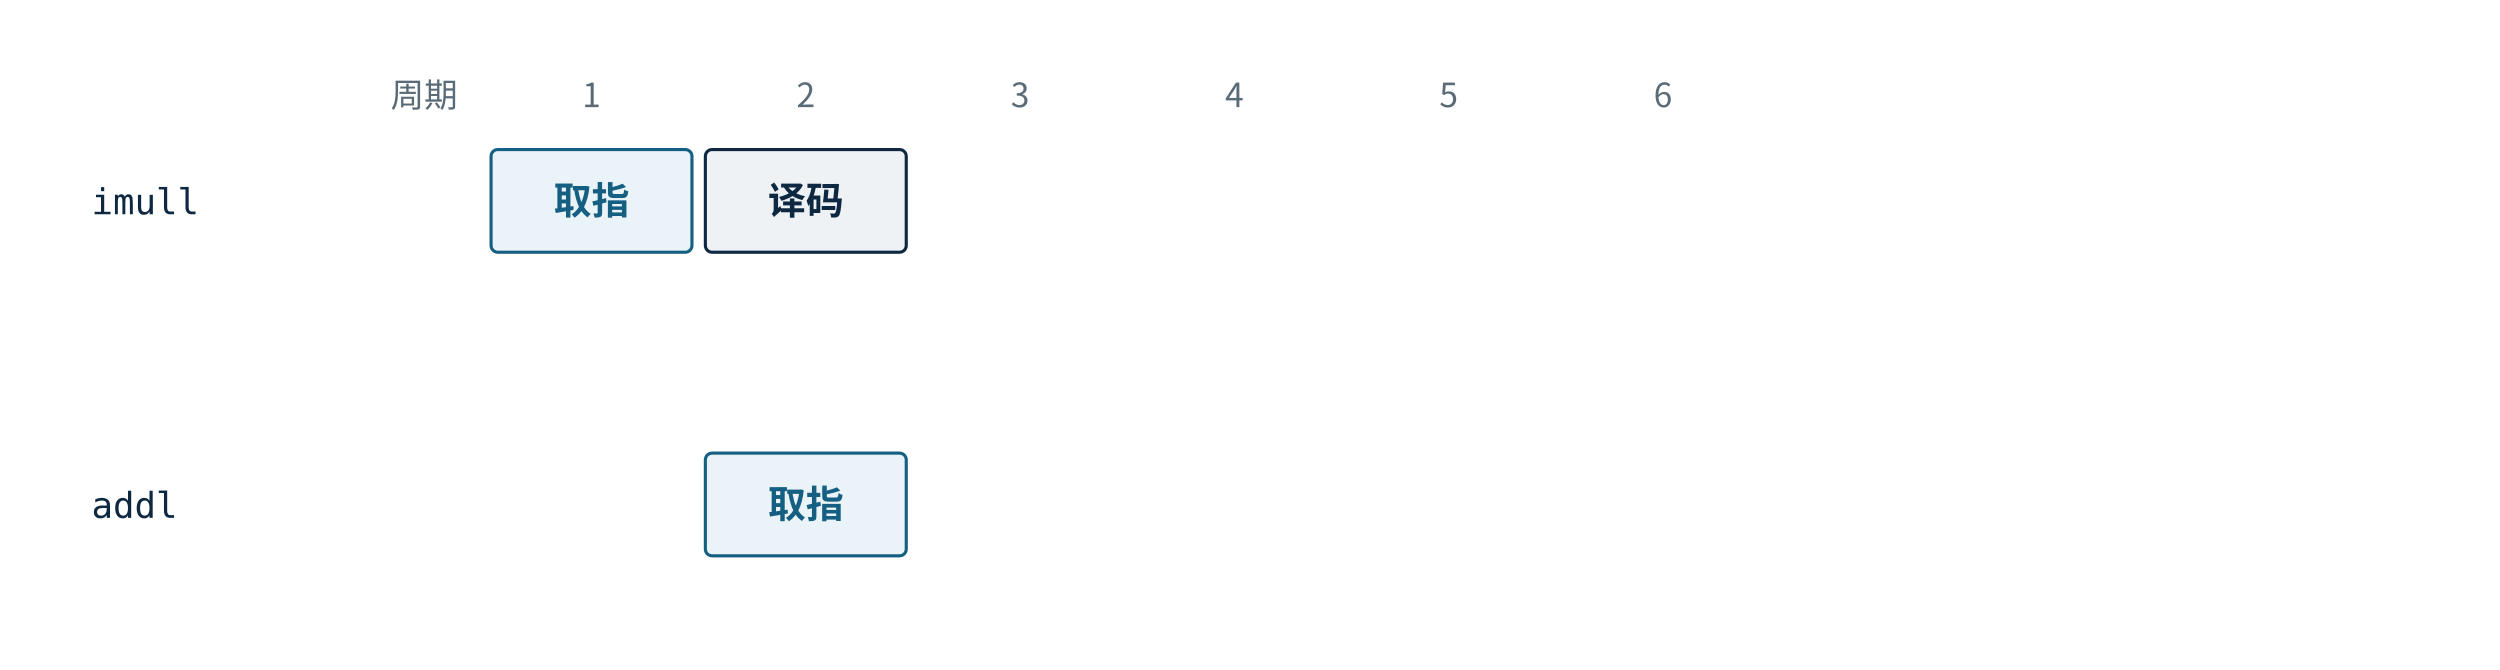
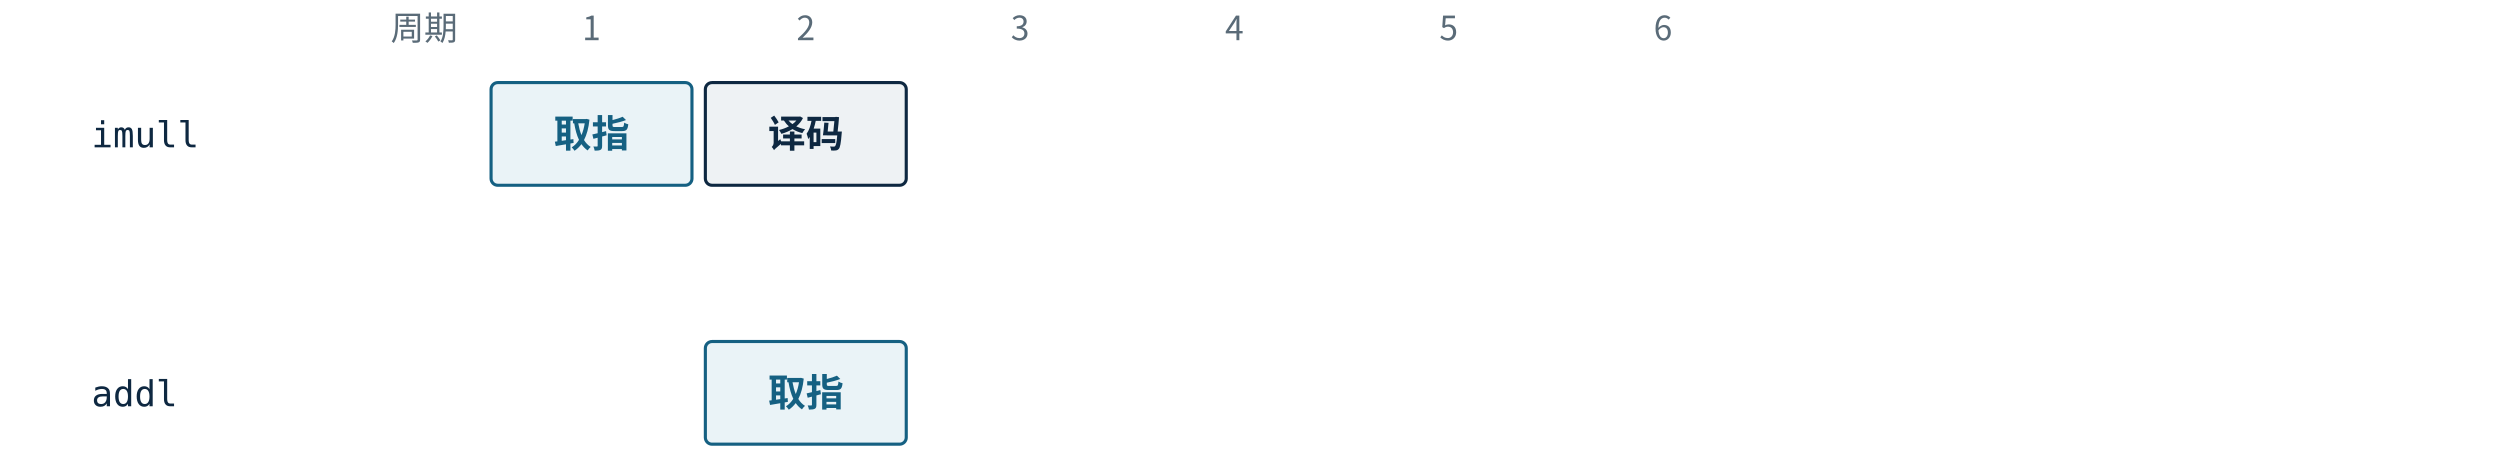
- <svg xmlns="http://www.w3.org/2000/svg" viewBox="-17 0 1120 300" width="1120" height="300">
+ <svg xmlns="http://www.w3.org/2000/svg" viewBox="-17 0 1120 210" width="1120" height="210">
  <defs>
    <marker id="ah-156082" viewBox="0 0 10 10" refX="9" refY="5" markerWidth="7" markerHeight="7" orient="auto-start-reverse">
      <path d="M0,0 L10,5 L0,10 z" fill="#156082" />
    </marker>
    <marker id="ah-e97132" viewBox="0 0 10 10" refX="9" refY="5" markerWidth="7" markerHeight="7" orient="auto-start-reverse">
      <path d="M0,0 L10,5 L0,10 z" fill="#e97132" />
    </marker>
    <marker id="ah-0e2841" viewBox="0 0 10 10" refX="9" refY="5" markerWidth="7" markerHeight="7" orient="auto-start-reverse">
      <path d="M0,0 L10,5 L0,10 z" fill="#0e2841" />
    </marker>
    <marker id="ah-2e7d4f" viewBox="0 0 10 10" refX="9" refY="5" markerWidth="7" markerHeight="7" orient="auto-start-reverse">
      <path d="M0,0 L10,5 L0,10 z" fill="#2e7d4f" />
    </marker>
    <marker id="ah-c0392b" viewBox="0 0 10 10" refX="9" refY="5" markerWidth="7" markerHeight="7" orient="auto-start-reverse">
      <path d="M0,0 L10,5 L0,10 z" fill="#c0392b" />
    </marker>
    <marker id="ah-5a6b78" viewBox="0 0 10 10" refX="9" refY="5" markerWidth="7" markerHeight="7" orient="auto-start-reverse">
      <path d="M0,0 L10,5 L0,10 z" fill="#5a6b78" />
    </marker>
    <marker id="ah-9fb5c3" viewBox="0 0 10 10" refX="9" refY="5" markerWidth="7" markerHeight="7" orient="auto-start-reverse">
      <path d="M0,0 L10,5 L0,10 z" fill="#9fb5c3" />
    </marker>
  </defs>
-   <text x="188.0" y="48.0" font-family="PingFang SC, Noto Sans CJK SC, Source Han Sans SC, sans-serif" font-size="15" font-weight="normal" fill="#5a6b78" text-anchor="end">周期</text>
-   <text x="248.0" y="48.0" font-family="PingFang SC, Noto Sans CJK SC, Source Han Sans SC, sans-serif" font-size="15" font-weight="normal" fill="#5a6b78" text-anchor="middle">1</text>
-   <text x="344.0" y="48.0" font-family="PingFang SC, Noto Sans CJK SC, Source Han Sans SC, sans-serif" font-size="15" font-weight="normal" fill="#5a6b78" text-anchor="middle">2</text>
-   <text x="440.0" y="48.0" font-family="PingFang SC, Noto Sans CJK SC, Source Han Sans SC, sans-serif" font-size="15" font-weight="normal" fill="#5a6b78" text-anchor="middle">3</text>
-   <text x="536.0" y="48.0" font-family="PingFang SC, Noto Sans CJK SC, Source Han Sans SC, sans-serif" font-size="15" font-weight="normal" fill="#5a6b78" text-anchor="middle">4</text>
-   <text x="632.0" y="48.0" font-family="PingFang SC, Noto Sans CJK SC, Source Han Sans SC, sans-serif" font-size="15" font-weight="normal" fill="#5a6b78" text-anchor="middle">5</text>
-   <text x="728.0" y="48.0" font-family="PingFang SC, Noto Sans CJK SC, Source Han Sans SC, sans-serif" font-size="15" font-weight="normal" fill="#5a6b78" text-anchor="middle">6</text>
-   <text x="24.0" y="96.0" font-family="SFMono-Regular, Menlo, DejaVu Sans Mono, Consolas, monospace" font-size="16" font-weight="normal" fill="#0e2841" text-anchor="start">imull</text>
-   <rect x="203.0" y="67.0" width="90.0" height="46.0" rx="3" fill="#eaf3f7" stroke="#156082" stroke-width="1.4" />
-   <text x="248.0" y="96.0" font-family="PingFang SC, Noto Sans CJK SC, Source Han Sans SC, sans-serif" font-size="17" font-weight="bold" fill="#156082" text-anchor="middle">取指</text>
-   <rect x="299.0" y="67.0" width="90.0" height="46.0" rx="3" fill="#eef2f4" stroke="#0e2841" stroke-width="1.4" />
-   <text x="344.0" y="96.0" font-family="PingFang SC, Noto Sans CJK SC, Source Han Sans SC, sans-serif" font-size="17" font-weight="bold" fill="#0e2841" text-anchor="middle">译码</text>
-   <text x="24.0" y="232.0" font-family="SFMono-Regular, Menlo, DejaVu Sans Mono, Consolas, monospace" font-size="16" font-weight="normal" fill="#0e2841" text-anchor="start">addl</text>
-   <rect x="299.0" y="203.0" width="90.0" height="46.0" rx="3" fill="#eaf3f7" stroke="#156082" stroke-width="1.4" />
-   <text x="344.0" y="232.0" font-family="PingFang SC, Noto Sans CJK SC, Source Han Sans SC, sans-serif" font-size="17" font-weight="bold" fill="#156082" text-anchor="middle">取指</text>
+   <text x="188.0" y="18.0" font-family="PingFang SC, Noto Sans CJK SC, Source Han Sans SC, sans-serif" font-size="15" font-weight="normal" fill="#5a6b78" text-anchor="end">周期</text>
+   <text x="248.0" y="18.0" font-family="PingFang SC, Noto Sans CJK SC, Source Han Sans SC, sans-serif" font-size="15" font-weight="normal" fill="#5a6b78" text-anchor="middle">1</text>
+   <text x="344.0" y="18.0" font-family="PingFang SC, Noto Sans CJK SC, Source Han Sans SC, sans-serif" font-size="15" font-weight="normal" fill="#5a6b78" text-anchor="middle">2</text>
+   <text x="440.0" y="18.0" font-family="PingFang SC, Noto Sans CJK SC, Source Han Sans SC, sans-serif" font-size="15" font-weight="normal" fill="#5a6b78" text-anchor="middle">3</text>
+   <text x="536.0" y="18.0" font-family="PingFang SC, Noto Sans CJK SC, Source Han Sans SC, sans-serif" font-size="15" font-weight="normal" fill="#5a6b78" text-anchor="middle">4</text>
+   <text x="632.0" y="18.0" font-family="PingFang SC, Noto Sans CJK SC, Source Han Sans SC, sans-serif" font-size="15" font-weight="normal" fill="#5a6b78" text-anchor="middle">5</text>
+   <text x="728.0" y="18.0" font-family="PingFang SC, Noto Sans CJK SC, Source Han Sans SC, sans-serif" font-size="15" font-weight="normal" fill="#5a6b78" text-anchor="middle">6</text>
+   <text x="24.0" y="66.0" font-family="SFMono-Regular, Menlo, DejaVu Sans Mono, Consolas, monospace" font-size="16" font-weight="normal" fill="#0e2841" text-anchor="start">imull</text>
+   <rect x="203.0" y="37.0" width="90.0" height="46.0" rx="3" fill="#eaf3f7" stroke="#156082" stroke-width="1.4" />
+   <text x="248.0" y="66.0" font-family="PingFang SC, Noto Sans CJK SC, Source Han Sans SC, sans-serif" font-size="17" font-weight="bold" fill="#156082" text-anchor="middle">取指</text>
+   <rect x="299.0" y="37.0" width="90.0" height="46.0" rx="3" fill="#eef2f4" stroke="#0e2841" stroke-width="1.4" />
+   <text x="344.0" y="66.0" font-family="PingFang SC, Noto Sans CJK SC, Source Han Sans SC, sans-serif" font-size="17" font-weight="bold" fill="#0e2841" text-anchor="middle">译码</text>
+   <text x="24.0" y="182.0" font-family="SFMono-Regular, Menlo, DejaVu Sans Mono, Consolas, monospace" font-size="16" font-weight="normal" fill="#0e2841" text-anchor="start">addl</text>
+   <rect x="299.0" y="153.0" width="90.0" height="46.0" rx="3" fill="#eaf3f7" stroke="#156082" stroke-width="1.4" />
+   <text x="344.0" y="182.0" font-family="PingFang SC, Noto Sans CJK SC, Source Han Sans SC, sans-serif" font-size="17" font-weight="bold" fill="#156082" text-anchor="middle">取指</text>
</svg>
